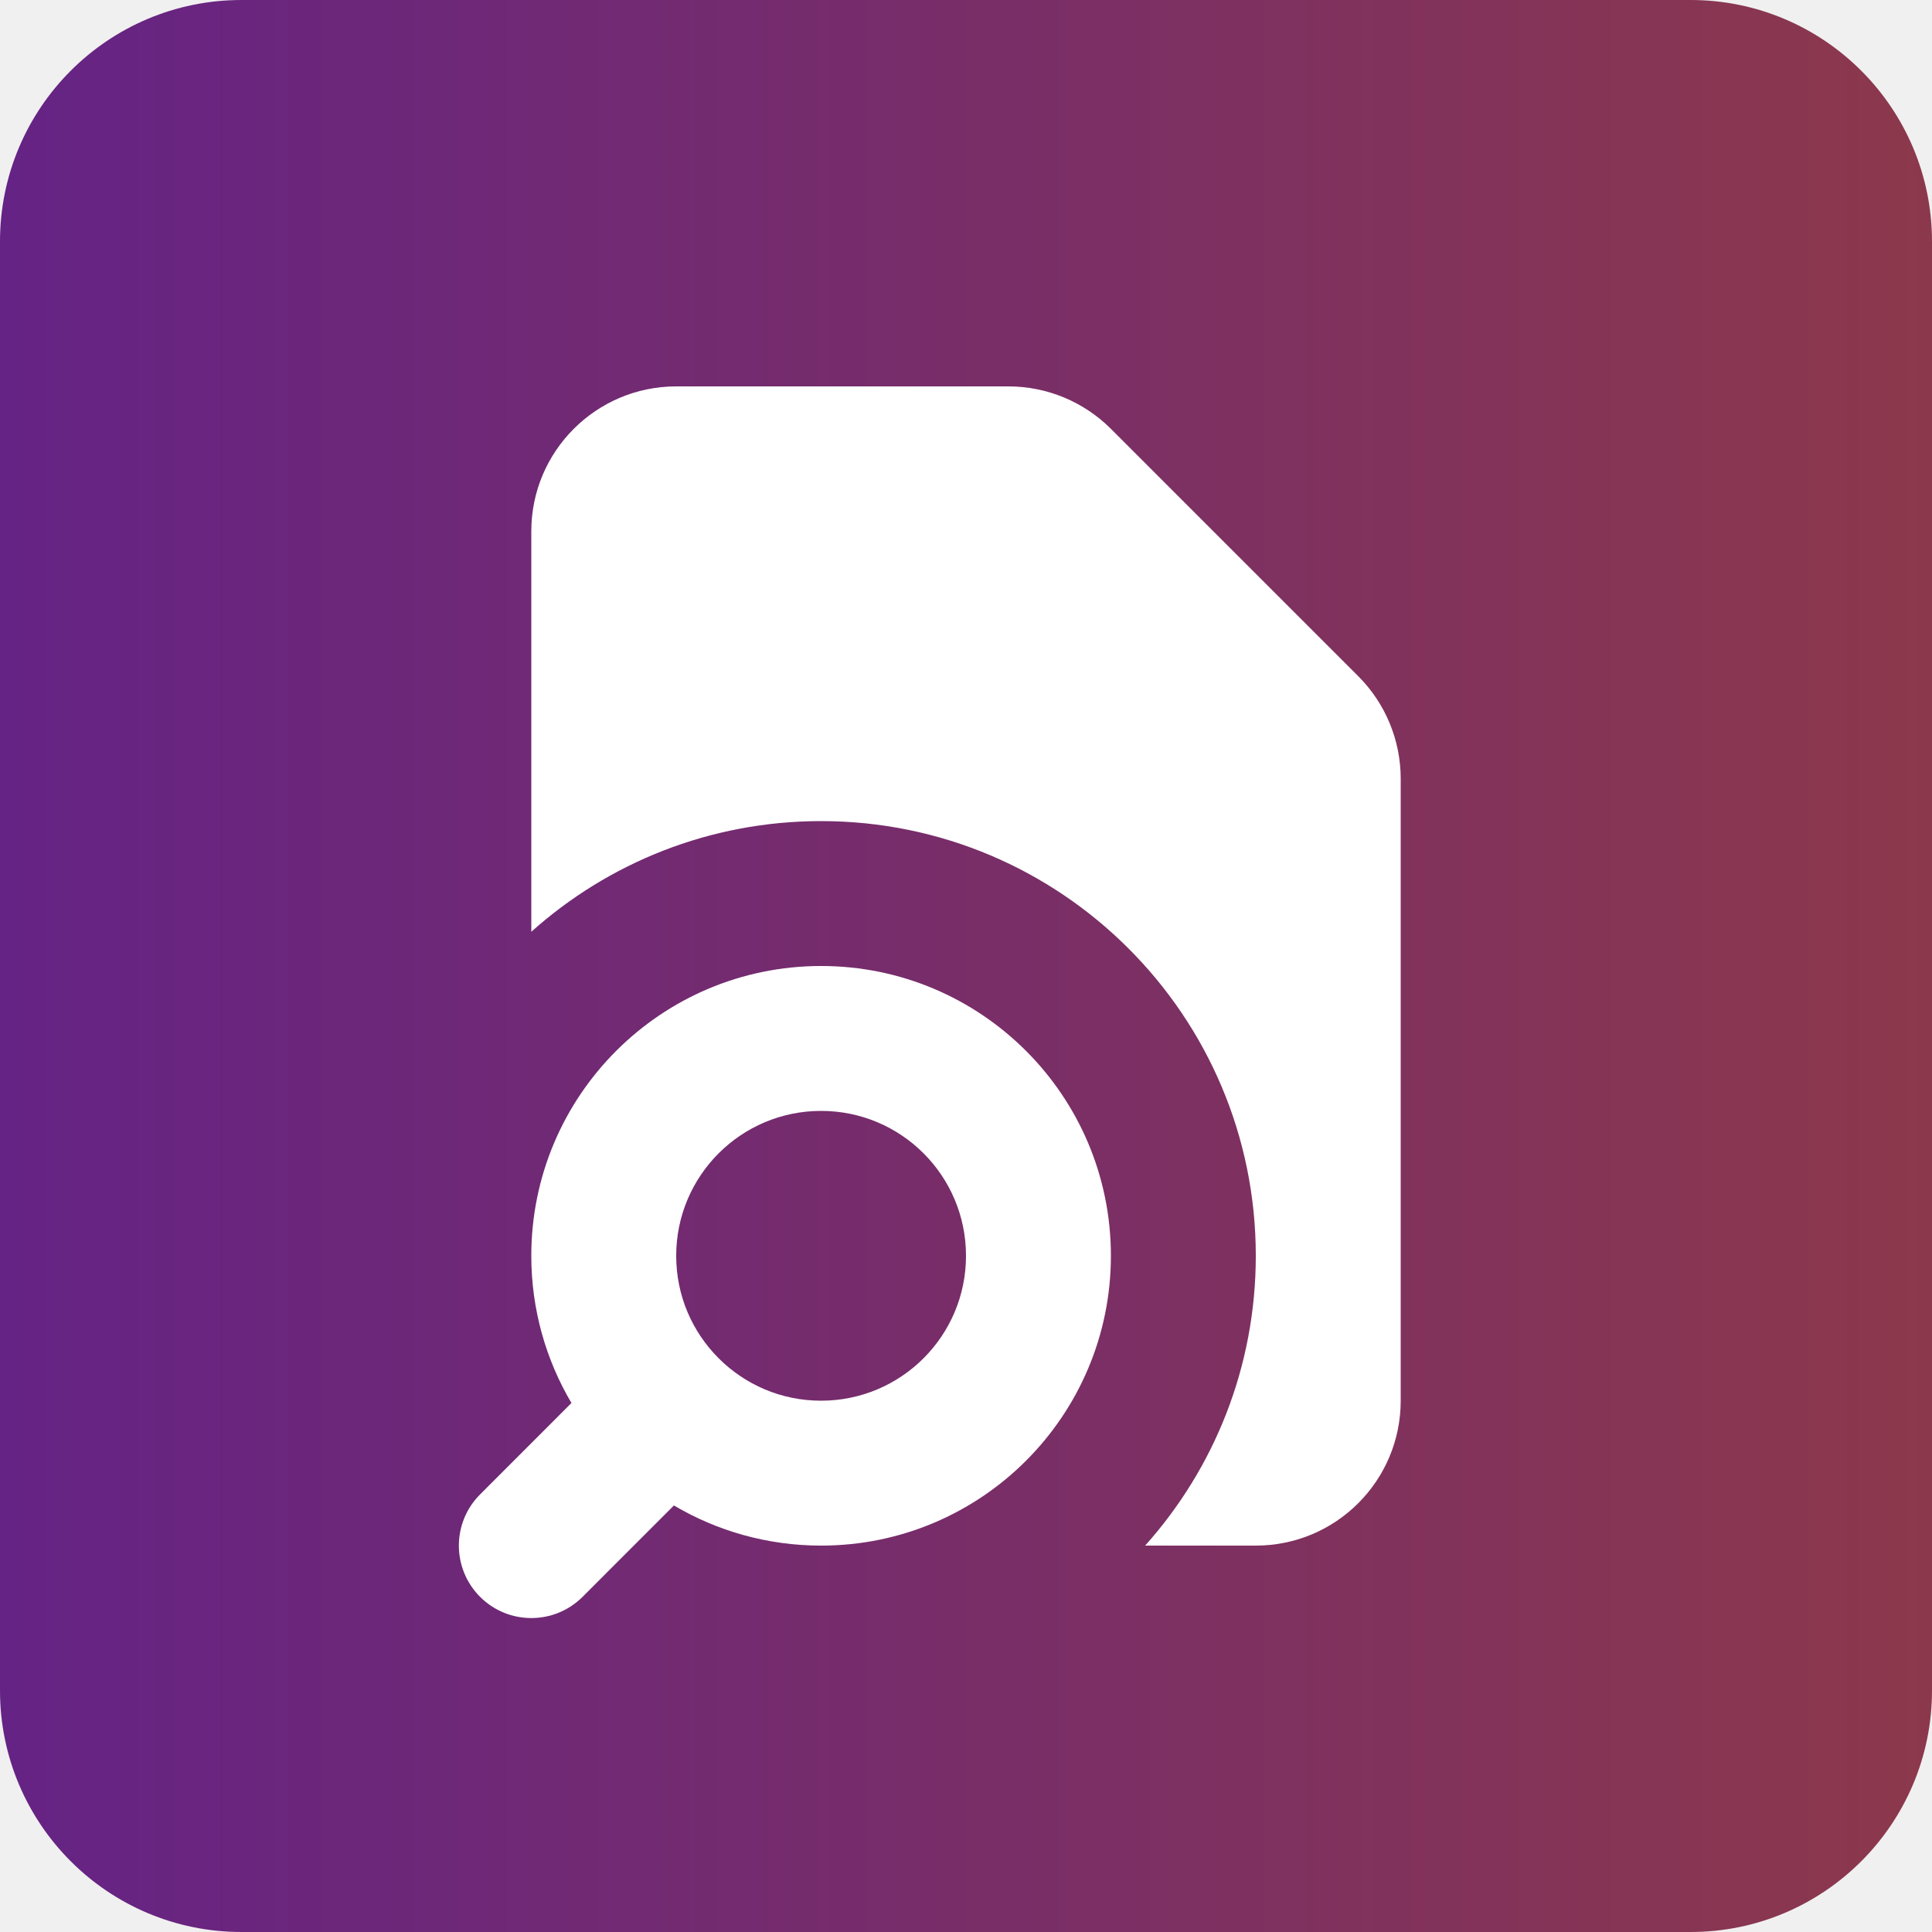
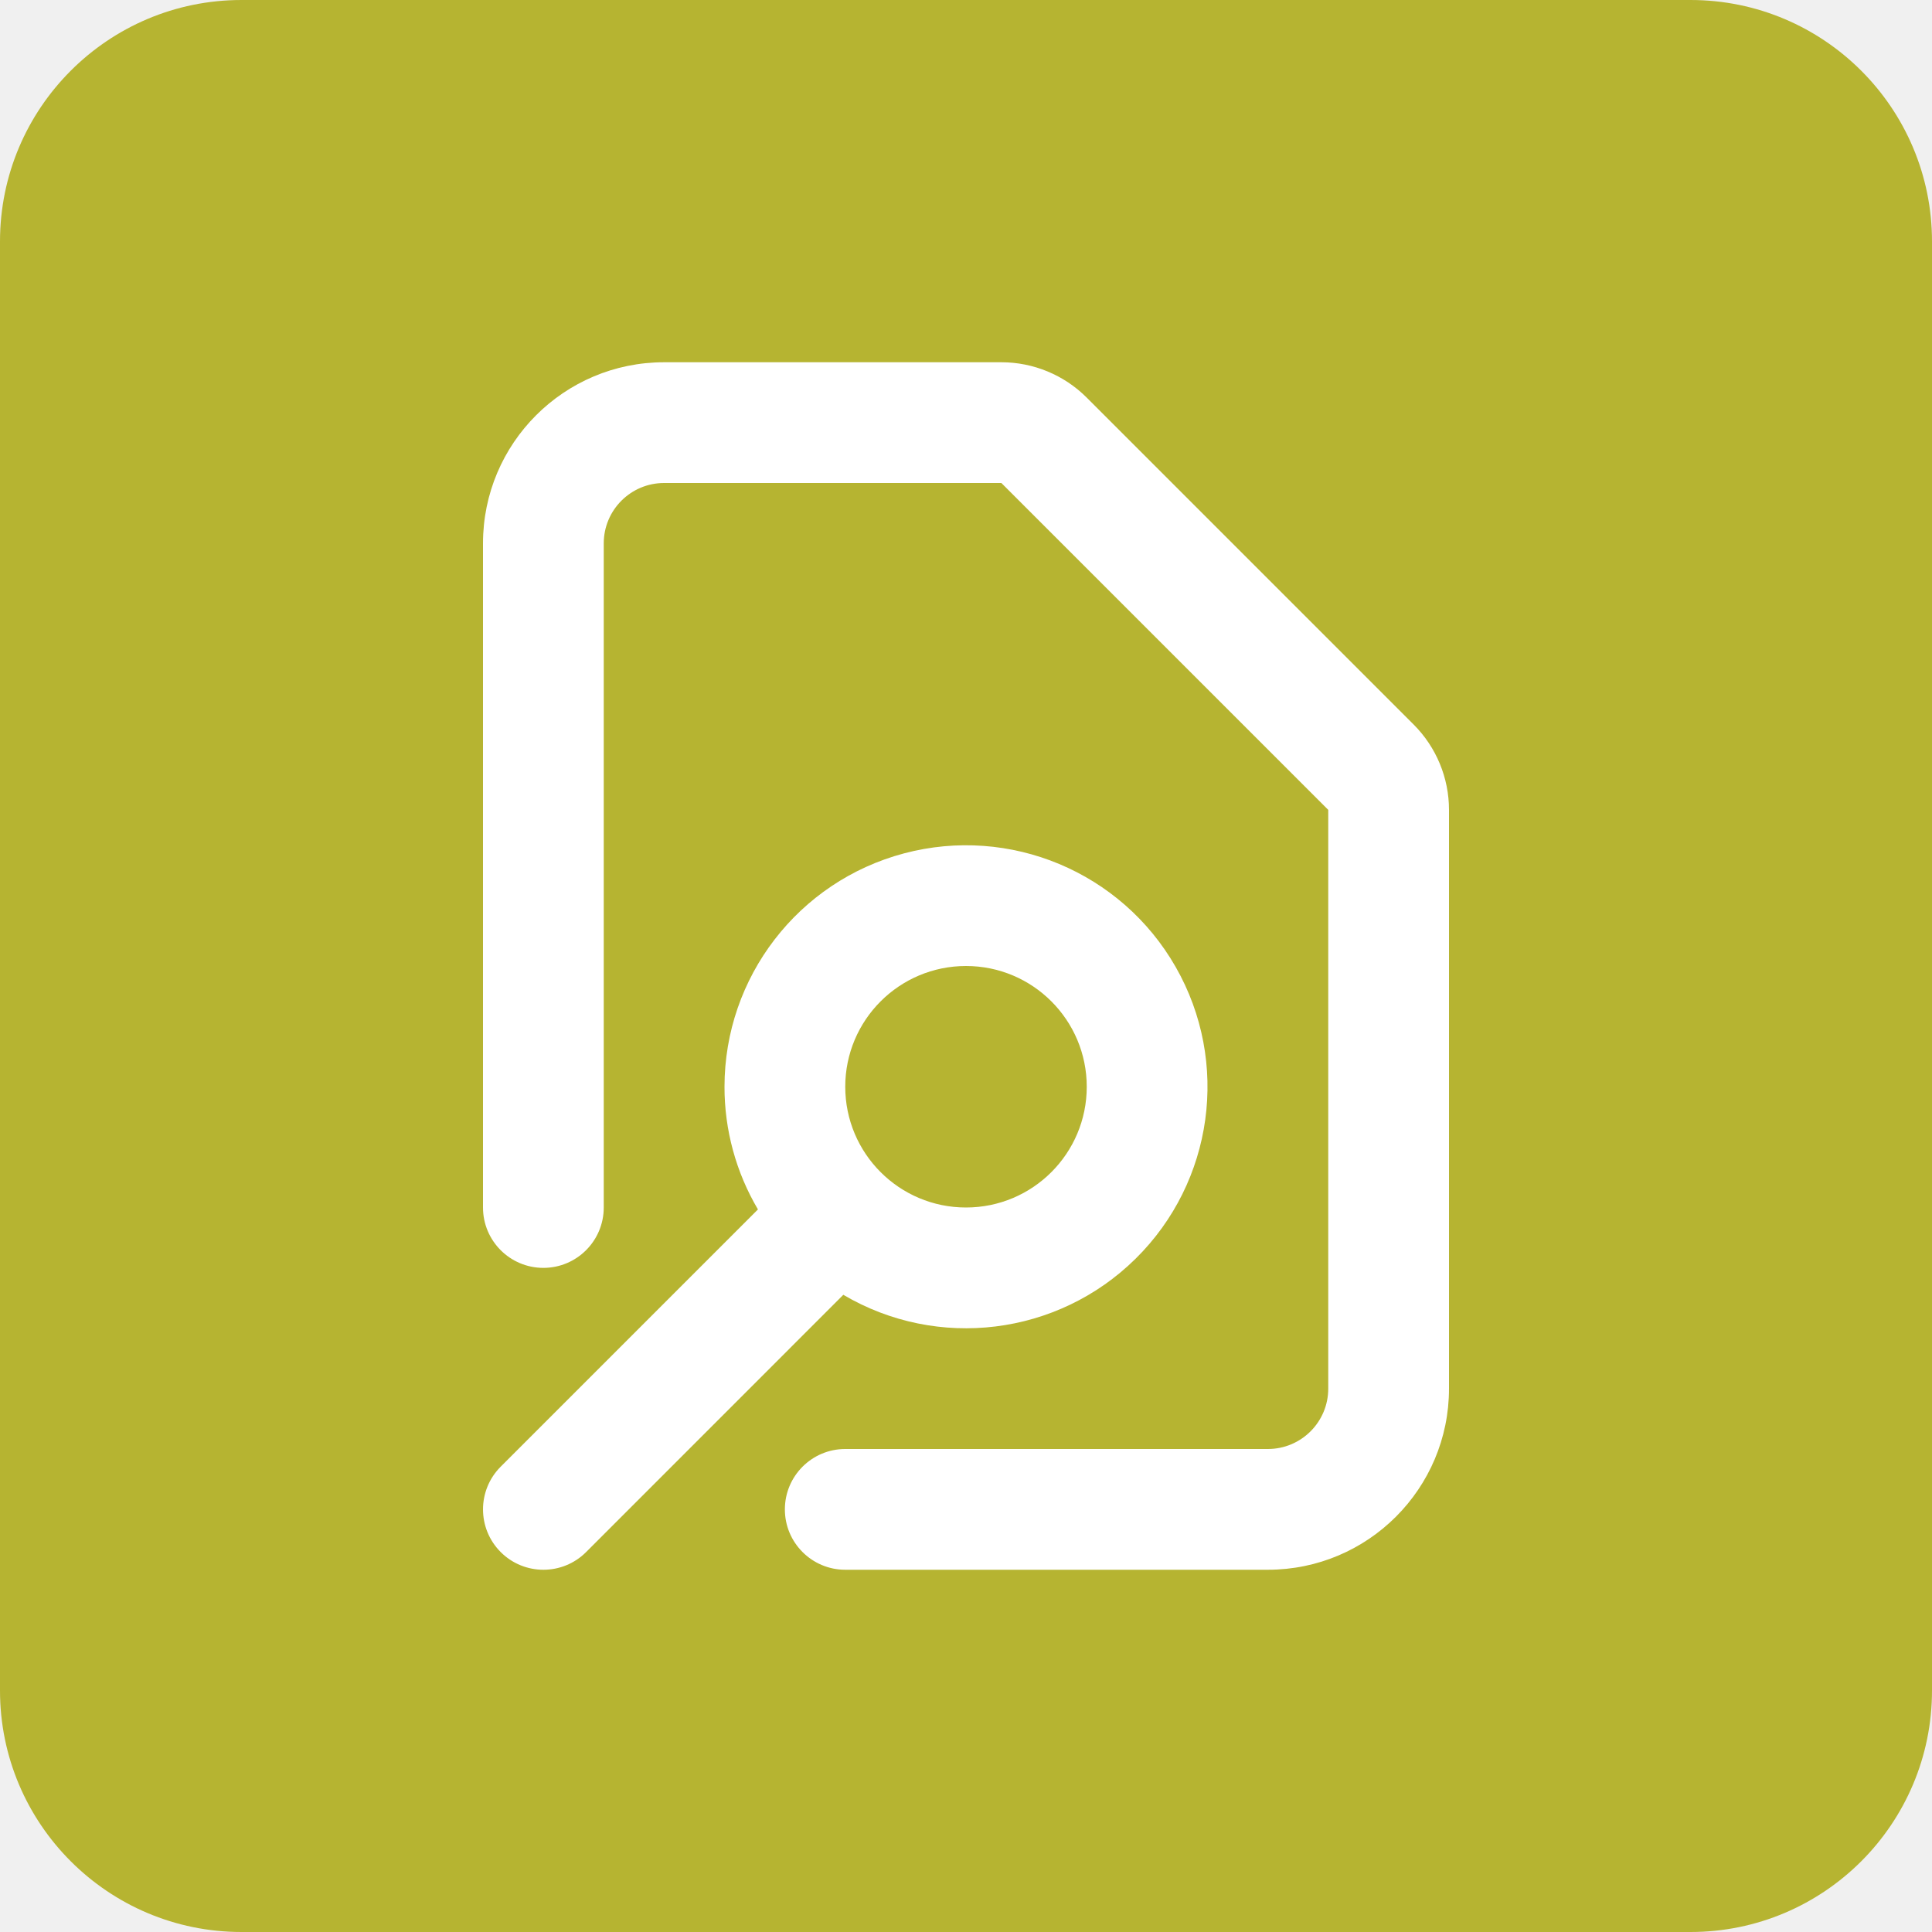
- <svg xmlns="http://www.w3.org/2000/svg" width="32" height="32" viewBox="0 0 32 32" fill="none">
-   <rect width="32" height="32" rx="4" fill="url(#paint0_linear_1025_7238)" />
-   <path d="M8.8 8.8C8.8 7.475 9.875 6.4 11.2 6.4H16.703C17.34 6.4 17.95 6.653 18.4 7.103L22.497 11.2C22.947 11.65 23.2 12.261 23.2 12.897V23.2C23.2 24.526 22.126 25.6 20.8 25.6H18.967C20.107 24.326 20.8 22.644 20.8 20.8C20.8 16.824 17.576 13.6 13.6 13.6C11.756 13.6 10.074 14.293 8.8 15.433V8.8Z" fill="white" />
-   <path fill-rule="evenodd" clip-rule="evenodd" d="M13.6 16C10.949 16 8.8 18.149 8.8 20.8C8.8 21.69 9.043 22.524 9.465 23.238L7.952 24.752C7.483 25.22 7.483 25.98 7.952 26.449C8.42 26.917 9.18 26.917 9.649 26.449L11.162 24.935C11.876 25.357 12.71 25.6 13.6 25.6C16.251 25.6 18.4 23.451 18.4 20.8C18.4 18.149 16.251 16 13.6 16ZM11.2 20.8C11.2 19.474 12.275 18.4 13.6 18.4C14.926 18.4 16 19.474 16 20.8C16 22.125 14.926 23.2 13.6 23.2C12.937 23.2 12.339 22.933 11.903 22.497C11.467 22.061 11.2 21.463 11.2 20.8Z" fill="white" />
-   <defs>
-     <linearGradient id="paint0_linear_1025_7238" x1="0" y1="16" x2="32" y2="16" gradientUnits="userSpaceOnUse">
-       <stop stop-color="#652385" />
-       <stop offset="1" stop-color="#8C384C" />
-     </linearGradient>
-   </defs>
+ <svg xmlns="http://www.w3.org/2000/svg" width="32" height="32" fill="none">
+   <rect width="32" height="32" fill="#B6B431" rx="4" />
+   <path fill="#fff" fill-rule="evenodd" d="M11 8a1 1 0 0 0-1 1v11a1 1 0 1 1-2 0V9a3 3 0 0 1 3-3h5.586A2 2 0 0 1 18 6.586L23.414 12A2 2 0 0 1 24 13.414V23a3 3 0 0 1-3 3h-7a1 1 0 1 1 0-2h7a1 1 0 0 0 1-1v-9.586L16.586 8H11Zm5 8a2 2 0 1 0 0 4 2 2 0 0 0 0-4Zm-4 2a4 4 0 1 1 1.968 3.446l-4.26 4.261a1 1 0 0 1-1.415-1.414l4.261-4.261A3.984 3.984 0 0 1 12 18Z" clip-rule="evenodd" />
</svg>
